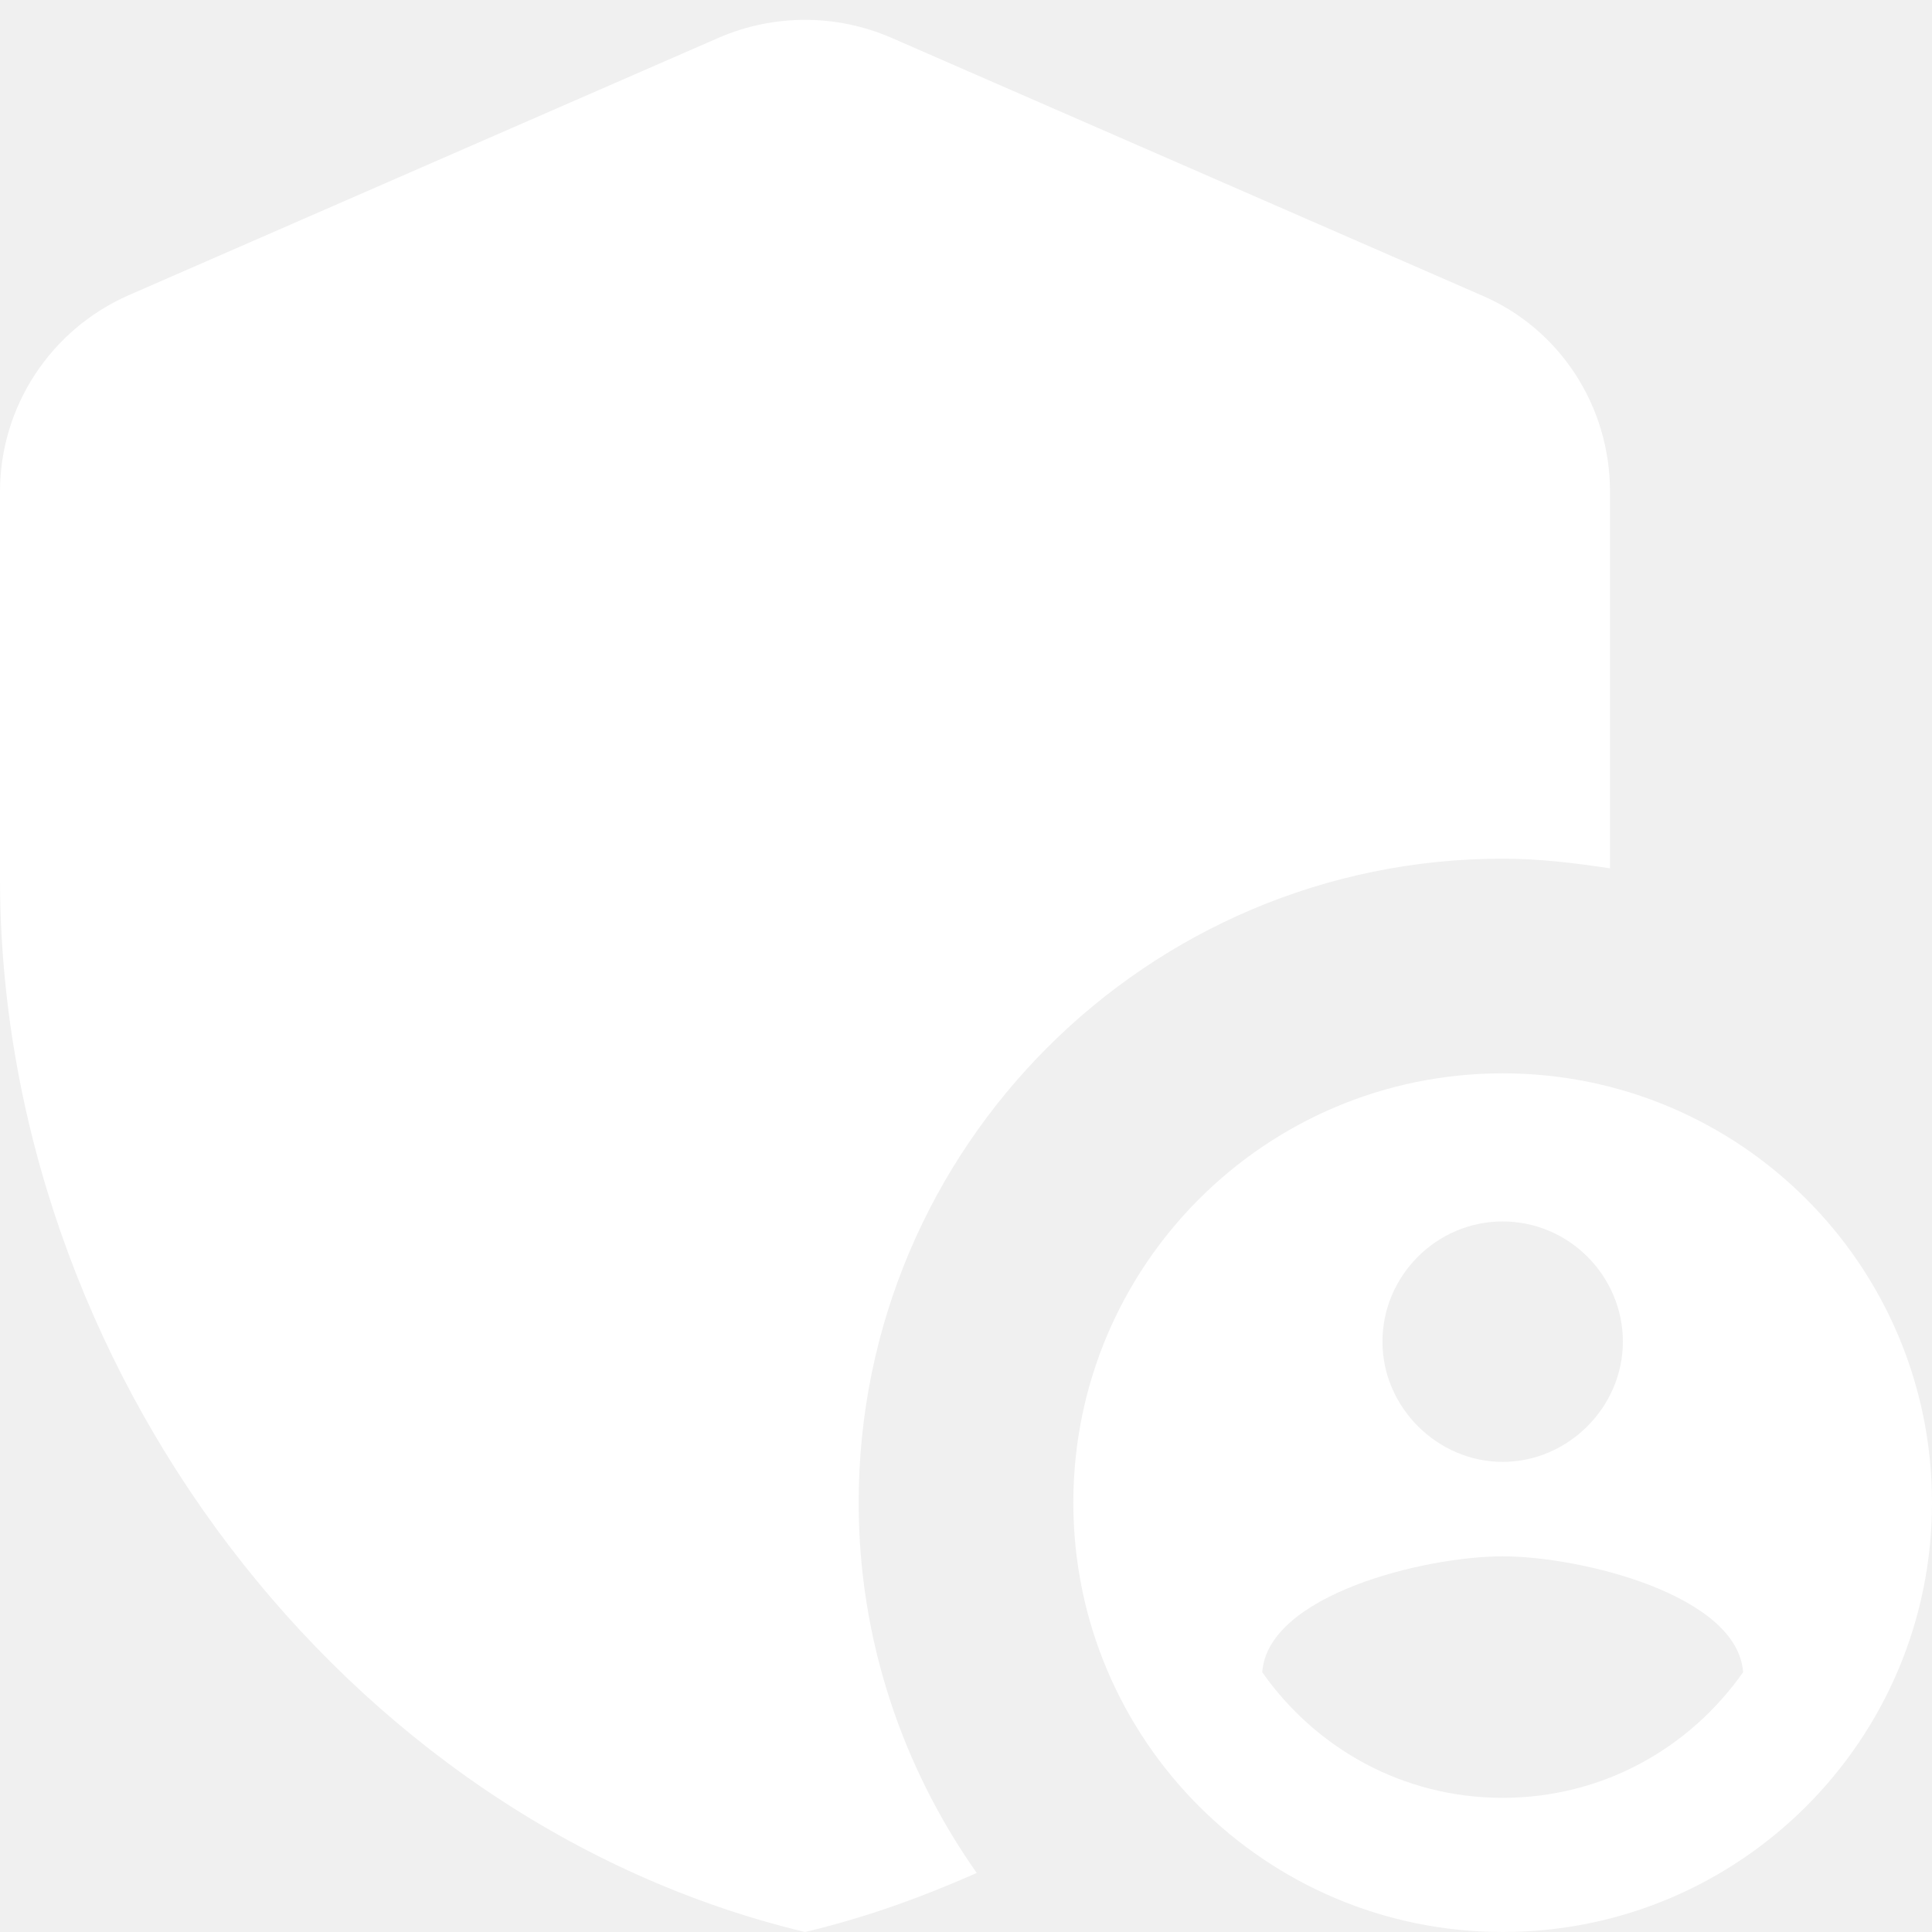
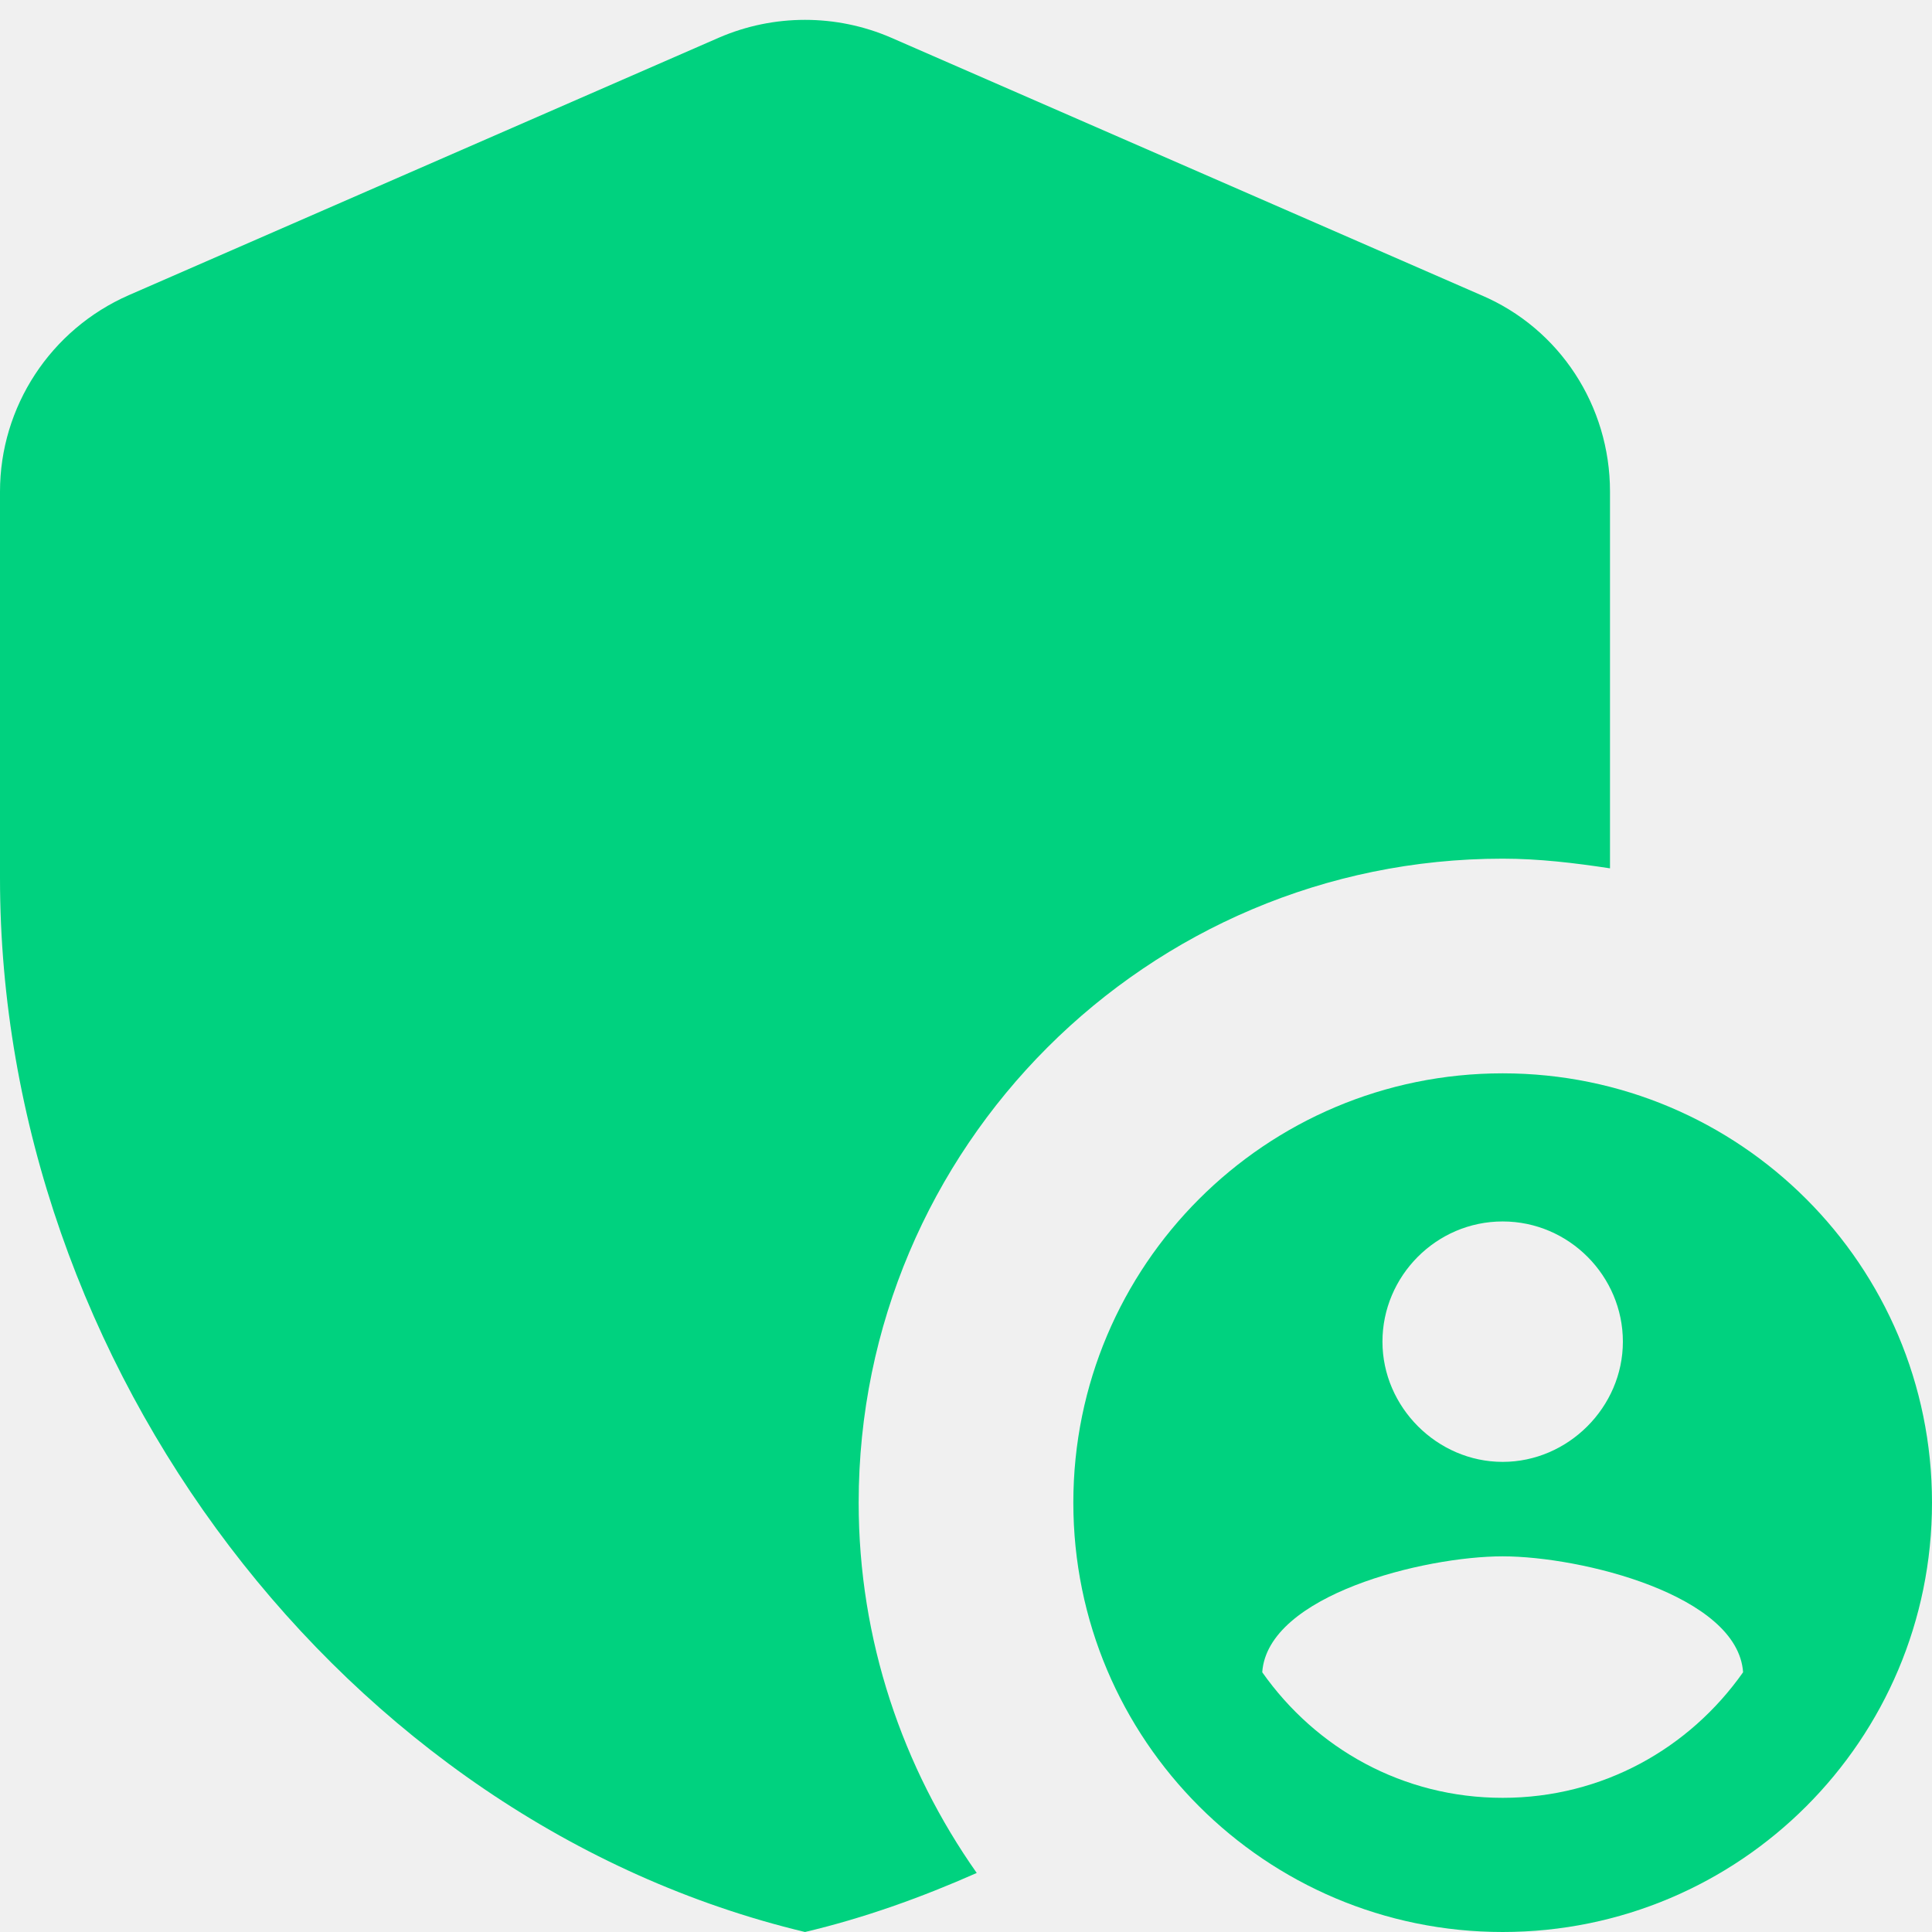
<svg xmlns="http://www.w3.org/2000/svg" width="18" height="18" viewBox="0 0 18 18" fill="none">
  <g id="Group">
    <g id="Group_2">
-       <path id="Vector" d="M14 8C14.34 8 14.67 8.04 15 8.09V4.58C15 3.78 14.53 3.06 13.8 2.75L8.3 0.35C7.79 0.13 7.21 0.13 6.7 0.35L1.2 2.75C0.47 3.07 0 3.79 0 4.58V8.18C0 12.72 3.2 16.97 7.5 18C8.05 17.87 8.58 17.68 9.1 17.45C8.41 16.47 8 15.28 8 14C8 10.69 10.69 8 14 8Z" fill="white" />
-       <path id="Vector_2" d="M14 10C11.79 10 10 11.79 10 14C10 16.21 11.79 18 14 18C16.21 18 18 16.21 18 14C18 11.79 16.21 10 14 10ZM14 11.38C14.62 11.38 15.12 11.89 15.12 12.5C15.12 13.11 14.61 13.62 14 13.62C13.39 13.62 12.88 13.11 12.88 12.5C12.88 11.89 13.38 11.38 14 11.38ZM14 16.75C13.07 16.75 12.26 16.29 11.76 15.58C11.81 14.86 13.27 14.5 14 14.5C14.73 14.5 16.19 14.86 16.24 15.58C15.74 16.29 14.93 16.75 14 16.75Z" fill="white" />
+       <path id="Vector" d="M14 8C14.34 8 14.67 8.04 15 8.09V4.58C15 3.78 14.53 3.06 13.8 2.75L8.3 0.35C7.79 0.13 7.21 0.13 6.7 0.35L1.2 2.75C0.47 3.07 0 3.79 0 4.58V8.18C0 12.72 3.2 16.97 7.5 18C8.05 17.87 8.58 17.68 9.1 17.45C8.41 16.47 8 15.28 8 14C8 10.69 10.69 8 14 8Z" fill="#00D27F" />
+       <path id="Vector_2" d="M14 10C11.79 10 10 11.79 10 14C10 16.21 11.79 18 14 18C16.21 18 18 16.21 18 14C18 11.79 16.21 10 14 10ZM14 11.38C14.62 11.38 15.12 11.89 15.12 12.5C15.12 13.11 14.61 13.62 14 13.62C13.39 13.62 12.88 13.11 12.88 12.5C12.88 11.89 13.38 11.38 14 11.38ZM14 16.75C13.07 16.75 12.26 16.29 11.76 15.58C11.81 14.86 13.27 14.5 14 14.5C14.73 14.5 16.19 14.86 16.24 15.58C15.74 16.29 14.93 16.75 14 16.75Z" fill="#00D27F" />
    </g>
  </g>
</svg>
